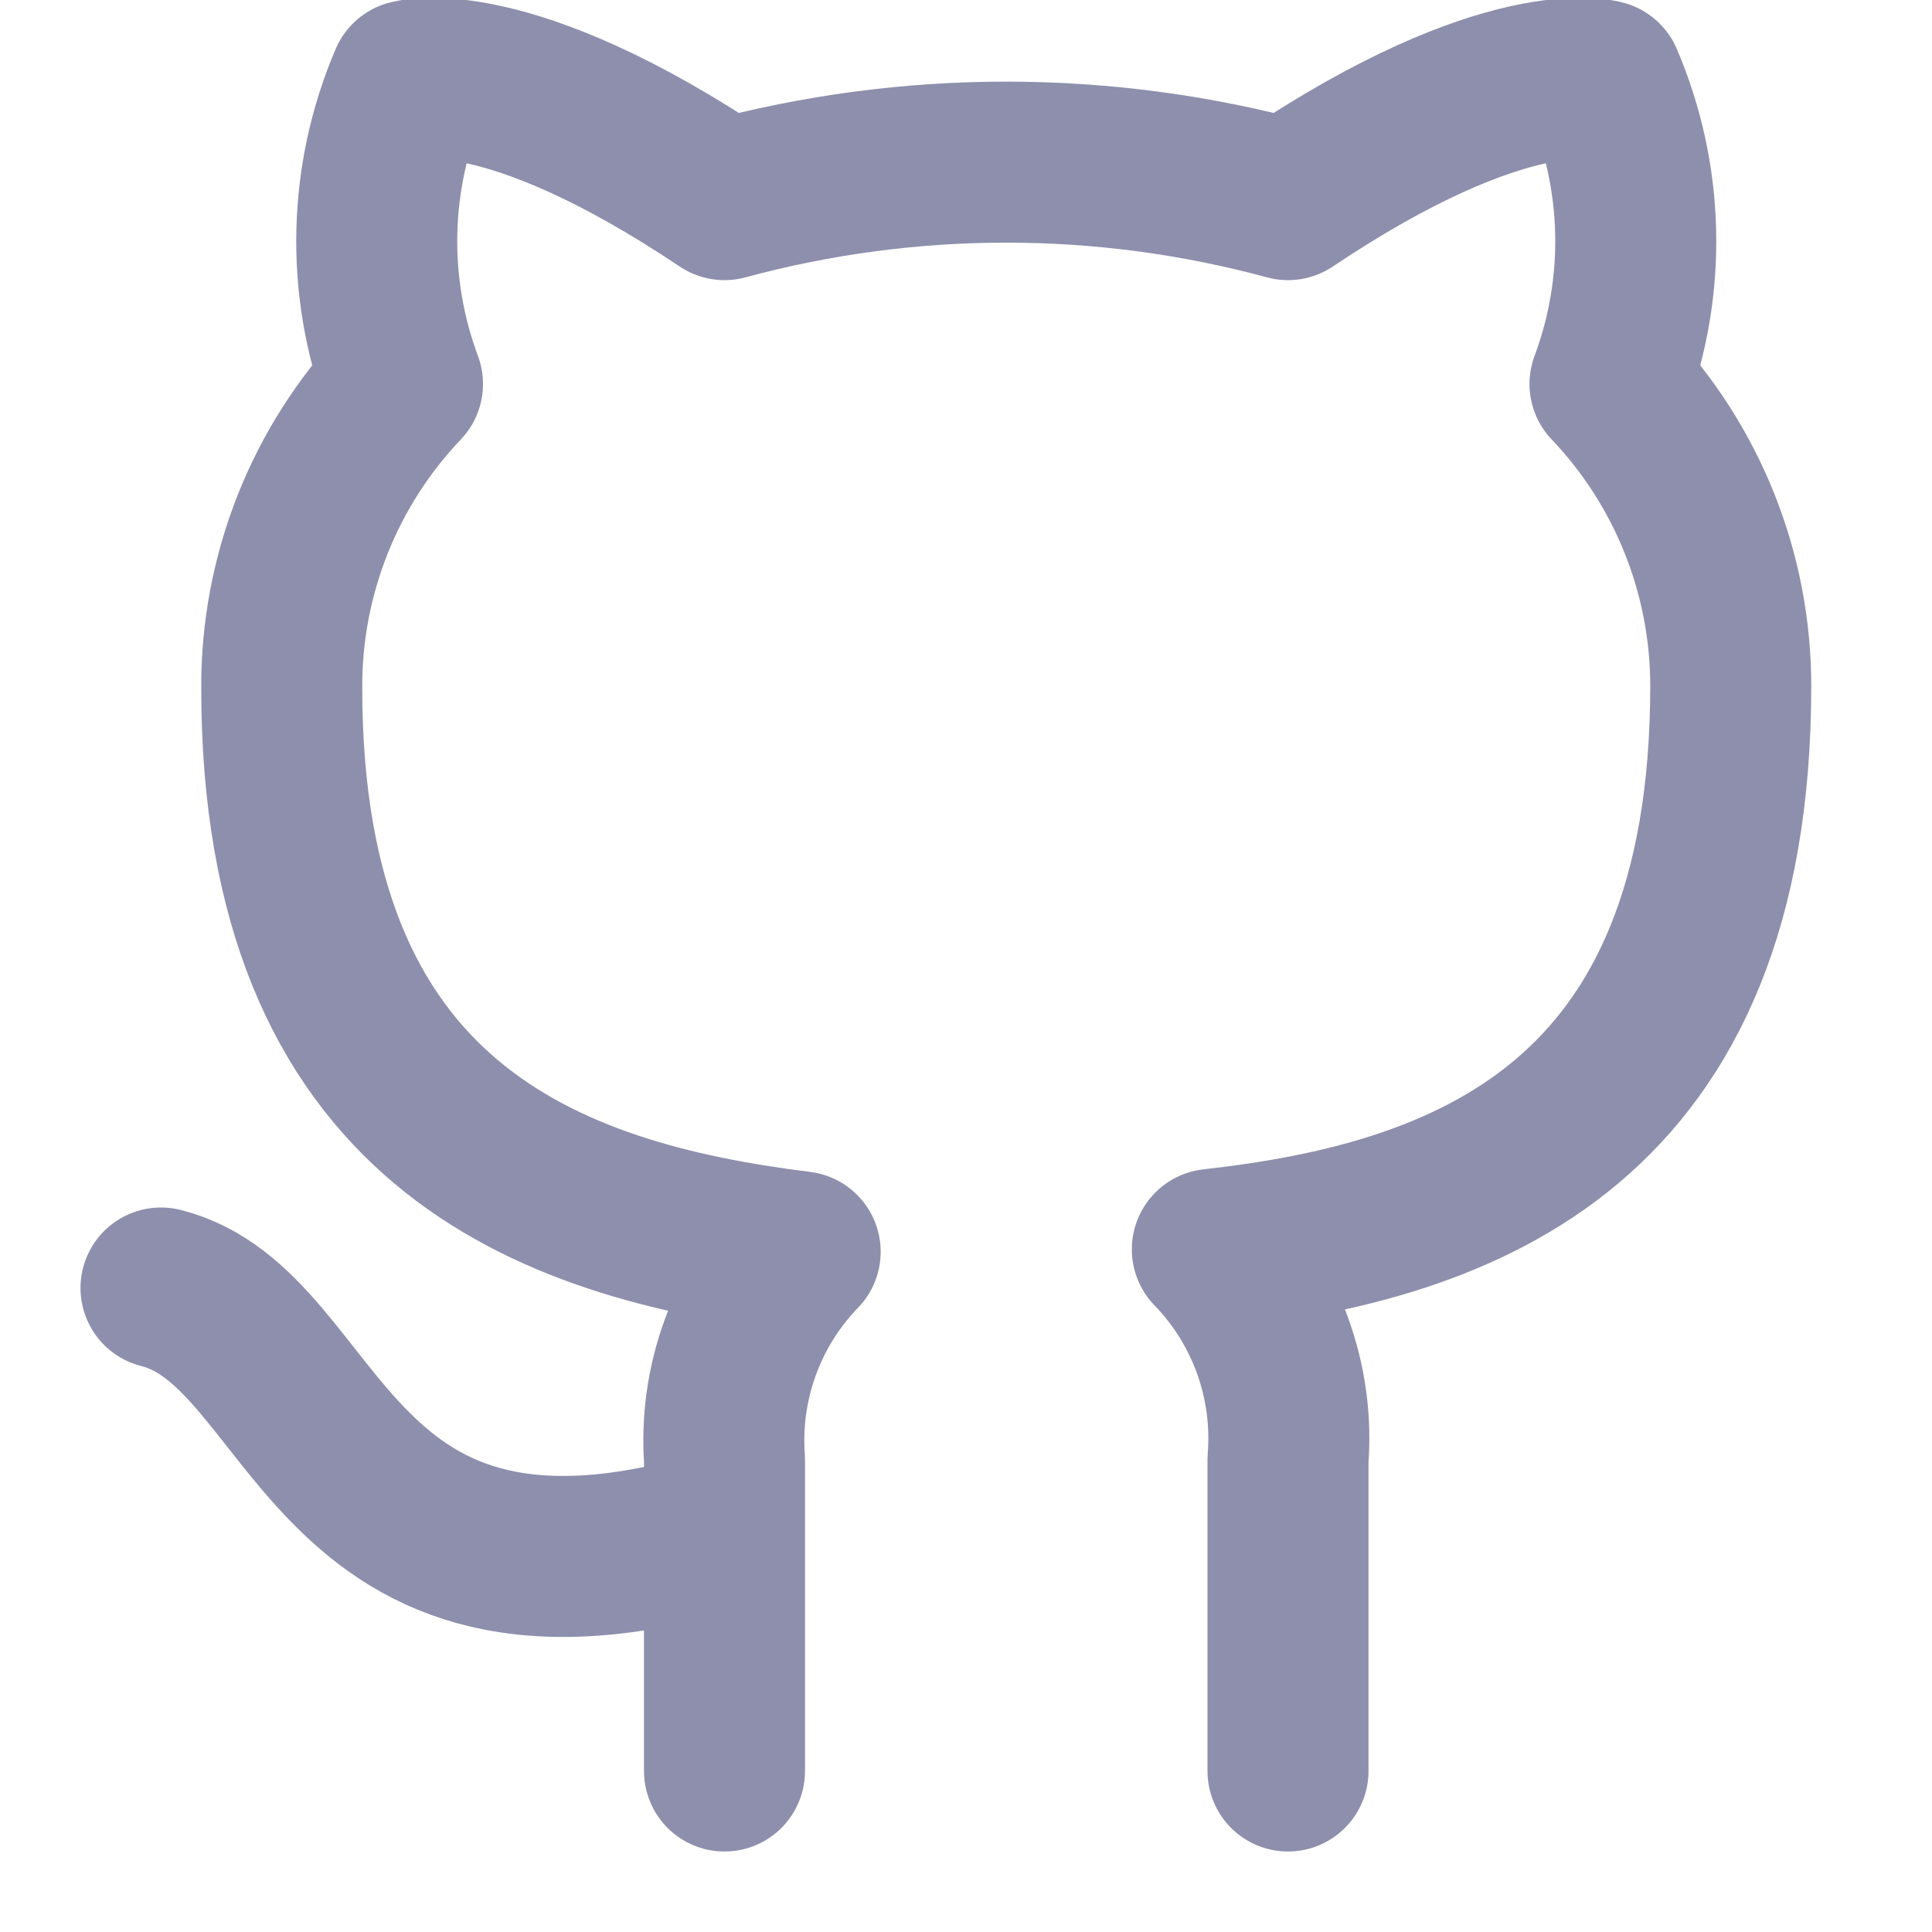
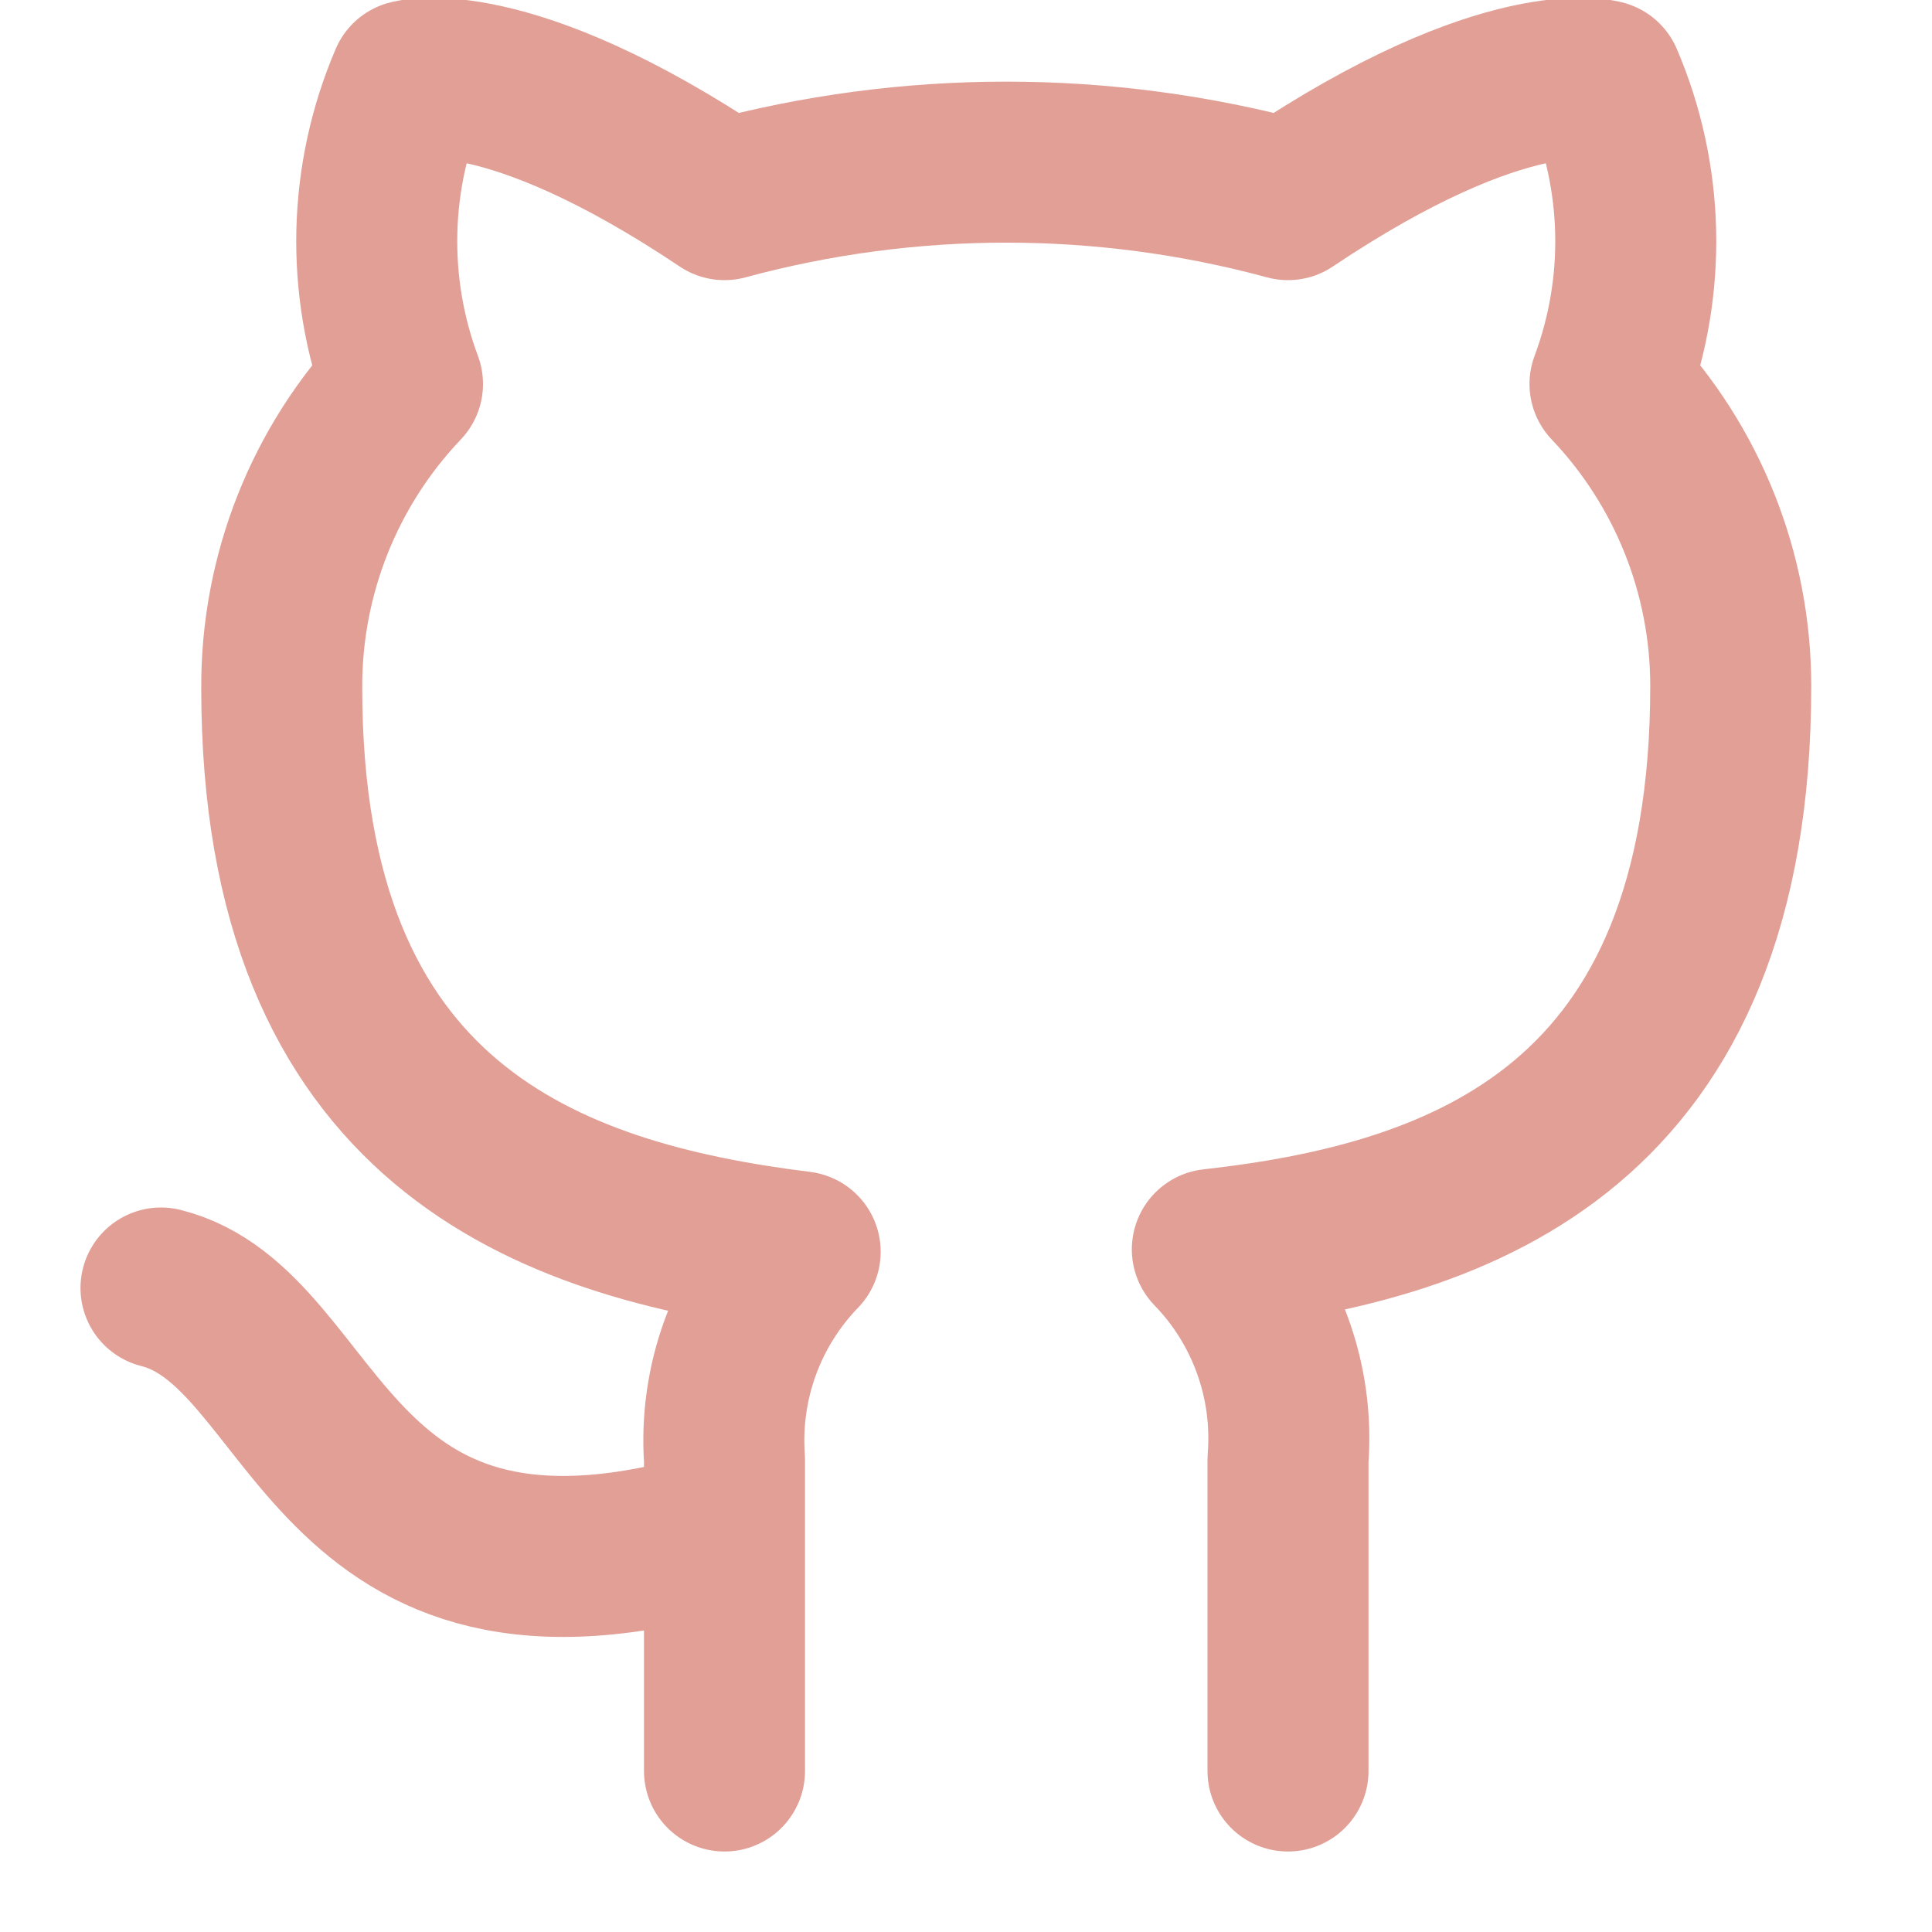
- <svg xmlns="http://www.w3.org/2000/svg" width="24" height="24" viewBox="0 0 24 24" fill="none" stroke="#8D8FAD" stroke-width="2" stroke-linecap="round" stroke-linejoin="round" class="feather feather-github">
+ <svg xmlns="http://www.w3.org/2000/svg" width="24" height="24" viewBox="0 0 24 24" fill="none" stroke="#e19f96" stroke-width="2" stroke-linecap="round" stroke-linejoin="round" class="feather feather-github">
  <path d="M9 19c-5 1.5-5-2.5-7-3m14 6v-3.87a3.37 3.37 0 0 0-.94-2.61c3.14-.35 6.44-1.54 6.44-7A5.44 5.44 0 0 0 20 4.77 5.07 5.07 0 0 0 19.91 1S18.73.65 16 2.48a13.38 13.38 0 0 0-7 0C6.27.65 5.09 1 5.09 1A5.07 5.07 0 0 0 5 4.77a5.44 5.44 0 0 0-1.5 3.78c0 5.42 3.3 6.61 6.44 7A3.37 3.37 0 0 0 9 18.13V22" />
</svg>
